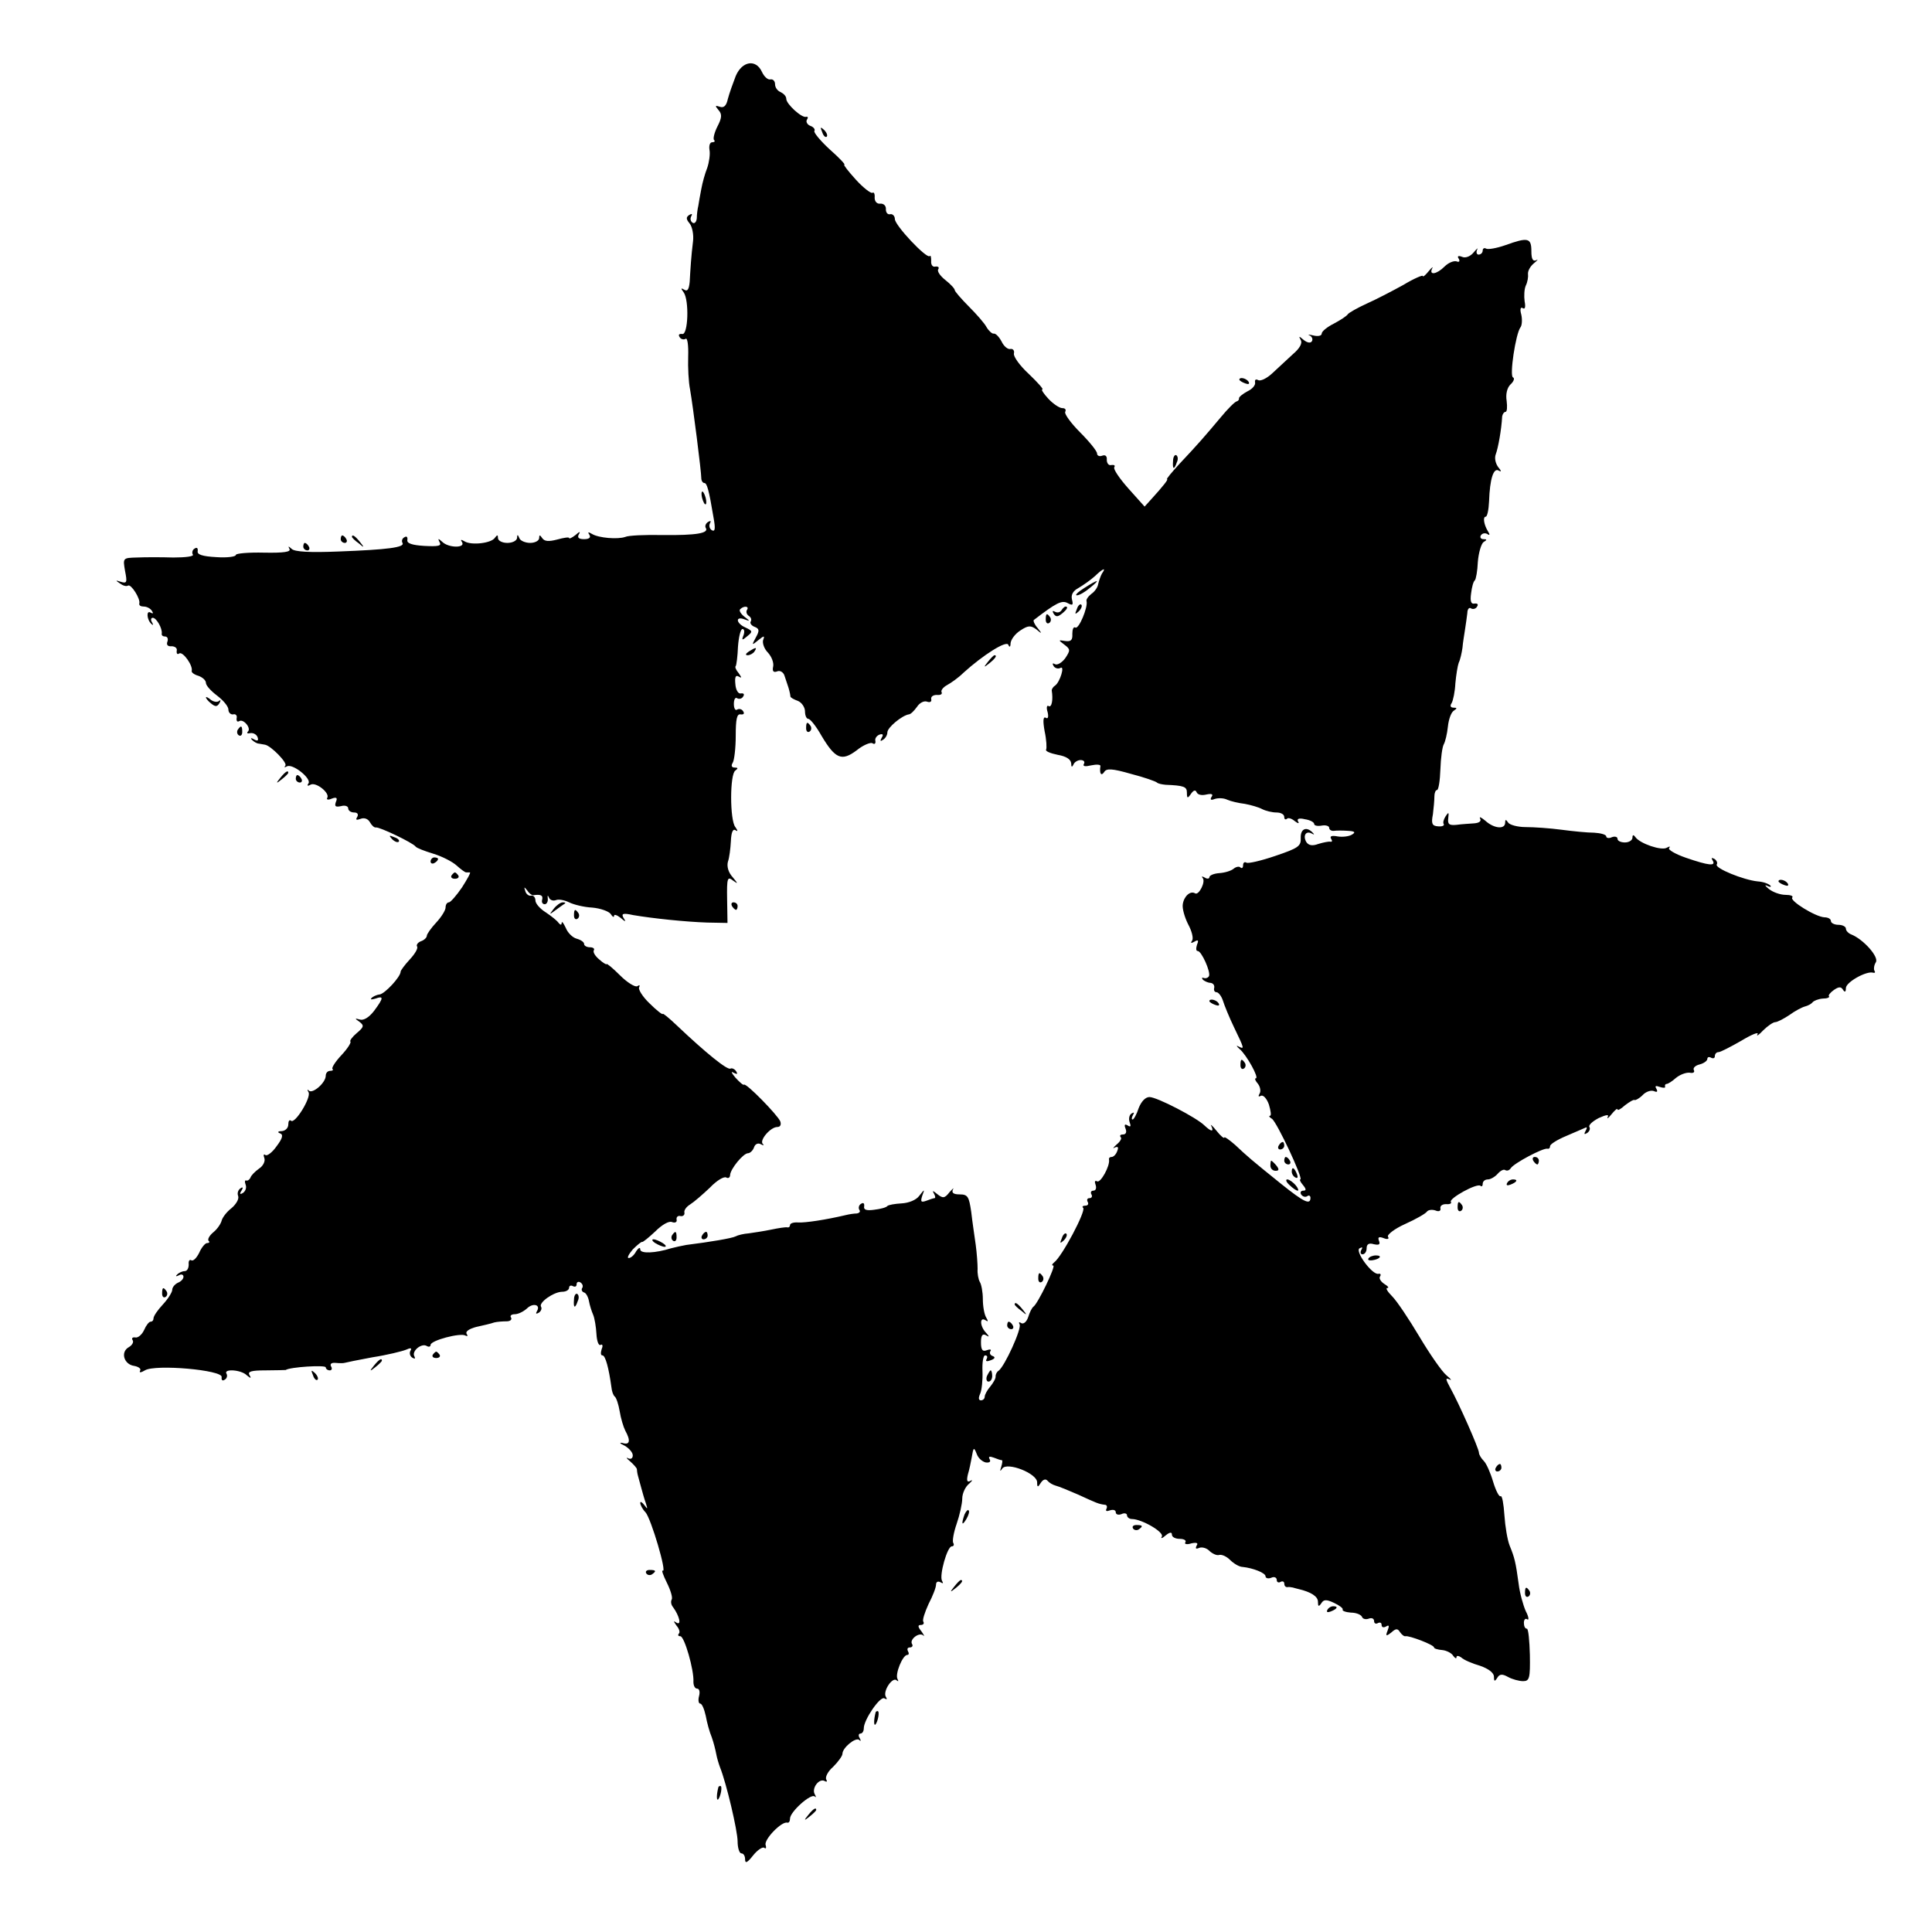
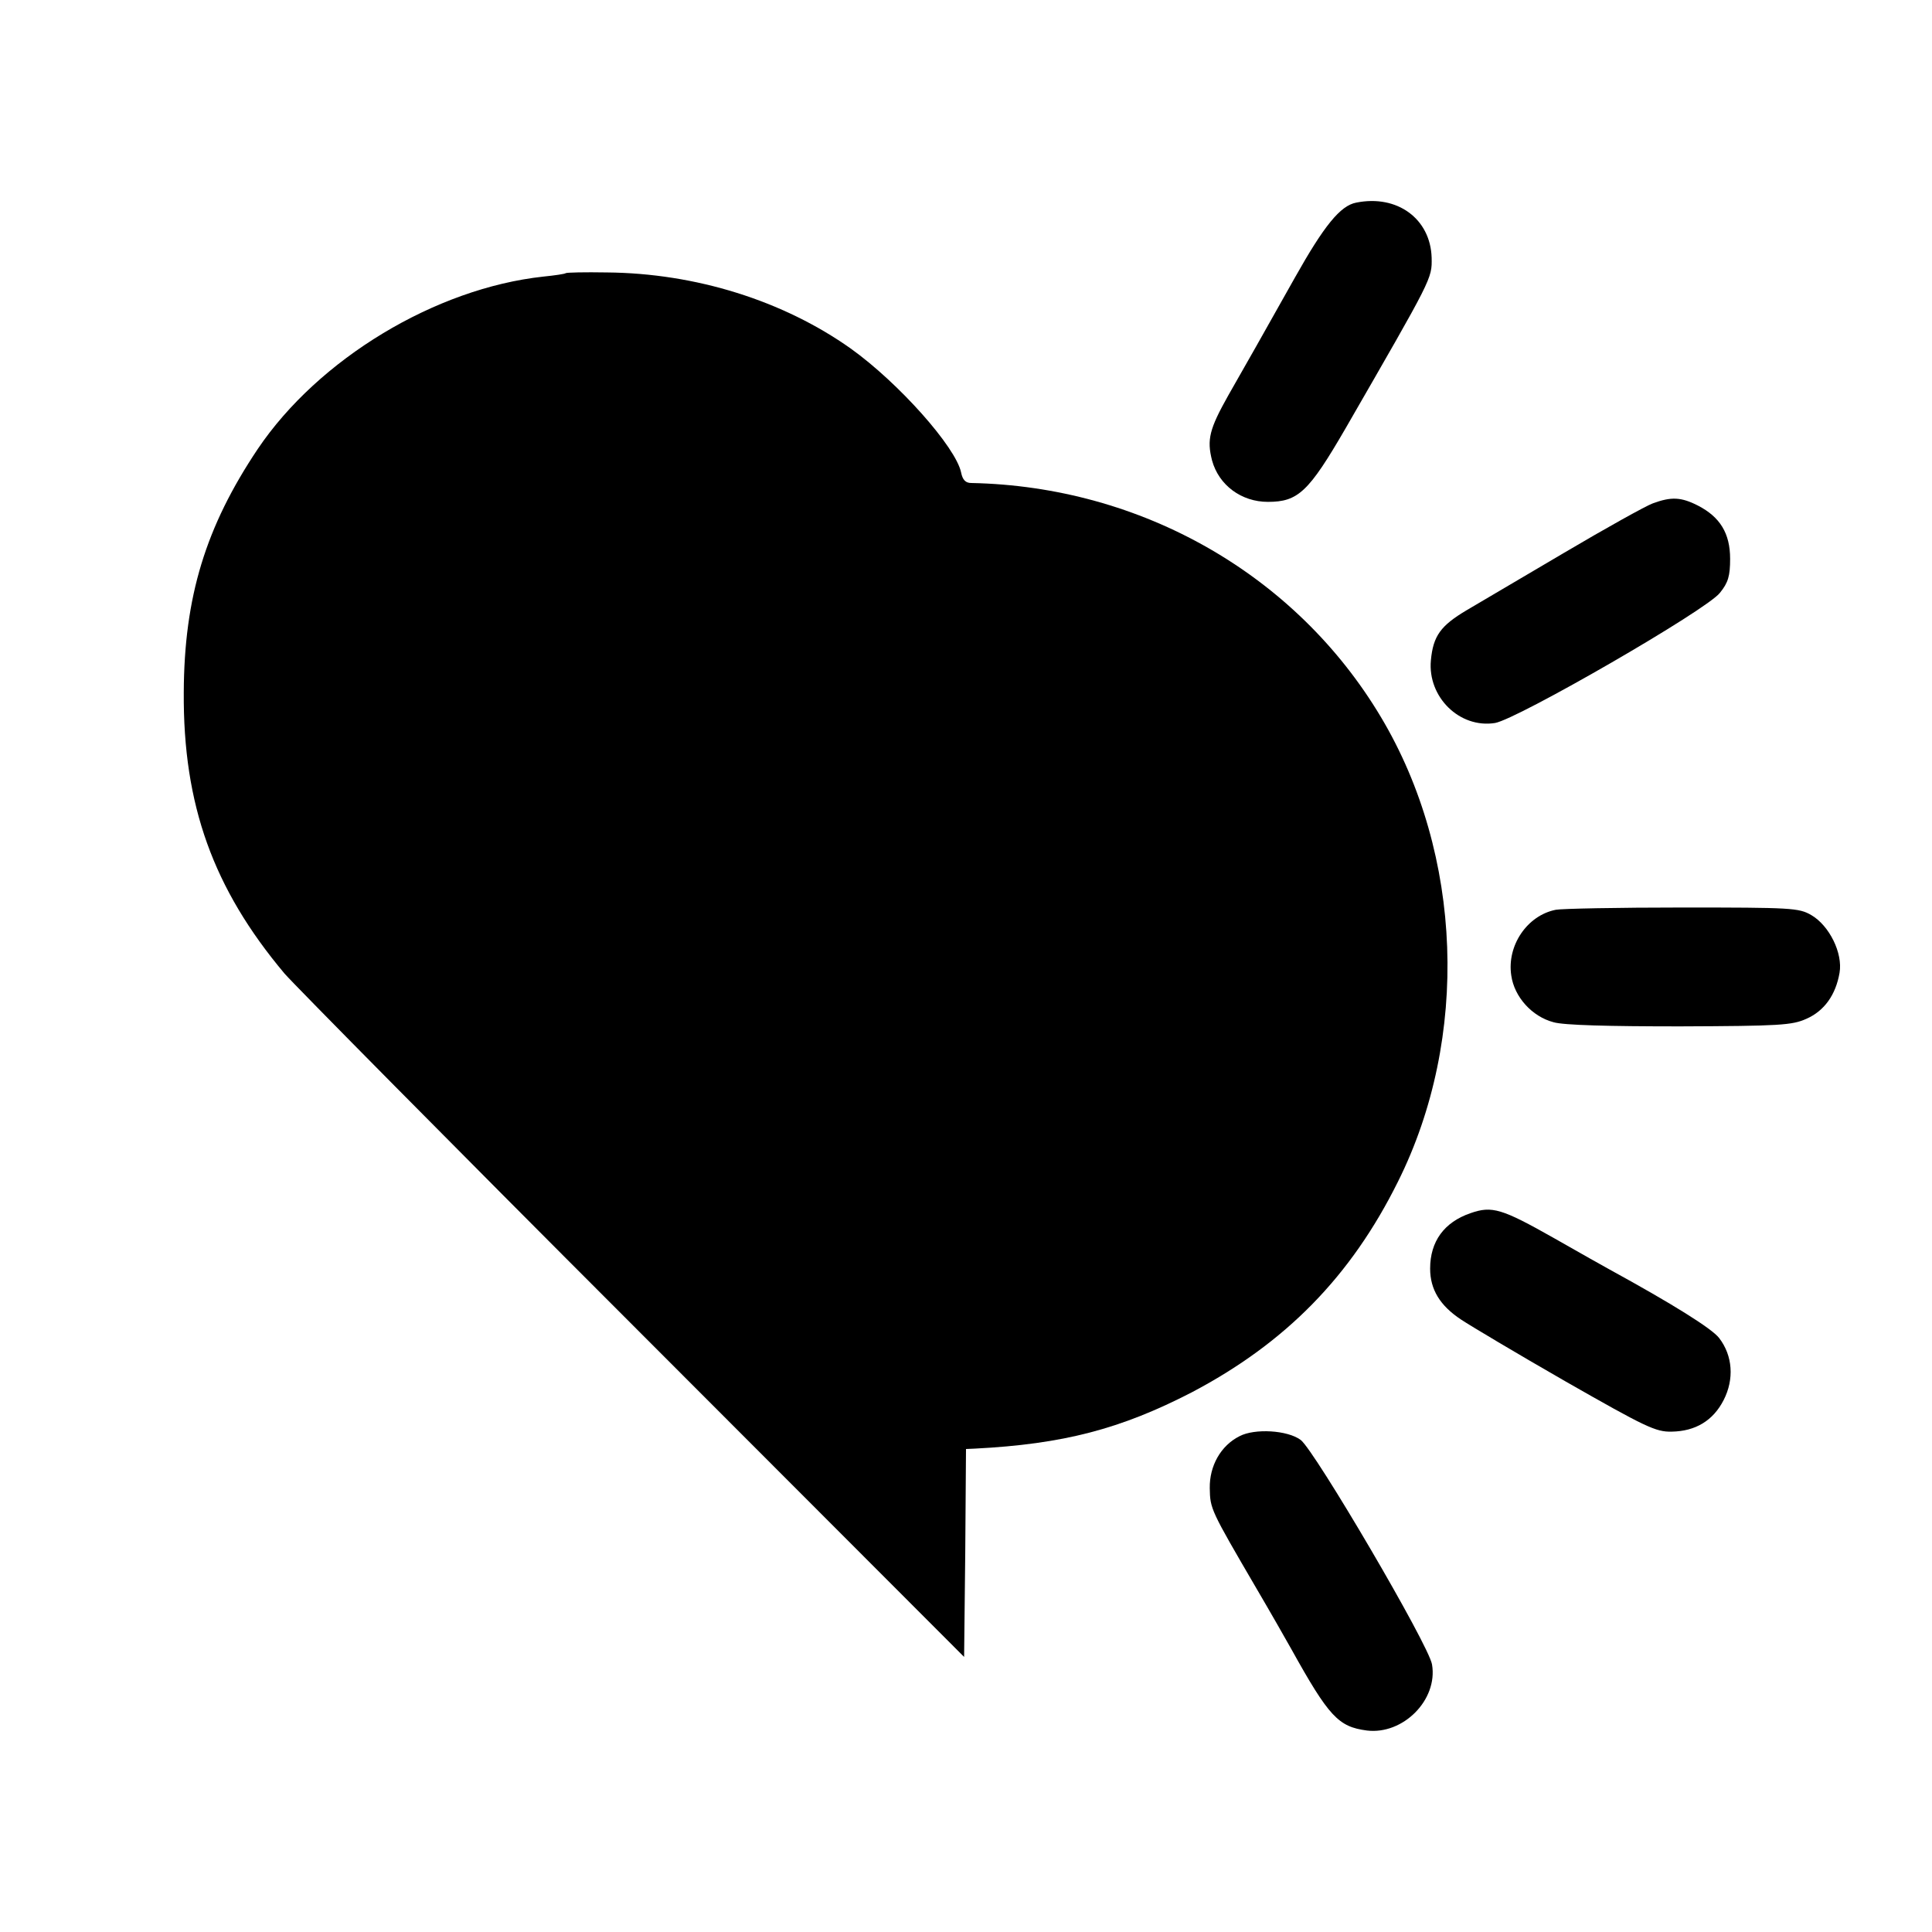
- <svg xmlns="http://www.w3.org/2000/svg" version="1.0" width="516pt" height="516pt" viewBox="0 0 516 516" preserveAspectRatio="xMidYMid meet">
-   <g transform="translate(0,516) scale(0.1,-0.1)" fill="#000000" stroke="none">
-     <path d="M1965 4957 c-7 -18 -17 -46 -21 -61 -4 -19 -11 -25 -22 -21 -12 4 -13 3 -3 -9 10 -11 9 -21 -3 -44 -8 -16 -12 -32 -9 -36 4 -3 1 -6 -5 -6 -6 0 -9 -9 -7 -21 2 -11 -1 -32 -6 -47 -6 -15 -13 -40 -16 -57 -3 -16 -7 -37 -8 -45 -2 -8 -4 -23 -4 -33 -1 -10 -6 -15 -11 -12 -6 4 -7 11 -4 17 4 7 2 8 -5 4 -9 -6 -9 -11 1 -23 7 -9 11 -30 9 -47 -5 -40 -7 -74 -9 -109 -2 -20 -6 -26 -14 -21 -10 6 -10 4 -2 -7 15 -21 12 -115 -4 -111 -8 1 -11 -2 -7 -8 3 -6 11 -8 16 -5 5 4 8 -17 7 -47 -1 -29 1 -69 5 -88 8 -46 30 -219 30 -237 0 -7 4 -13 8 -13 7 0 12 -16 25 -94 5 -28 4 -37 -5 -32 -6 4 -8 12 -5 18 4 7 2 8 -5 4 -6 -4 -9 -11 -6 -16 9 -14 -25 -20 -115 -19 -47 1 -92 -1 -100 -5 -20 -7 -71 -3 -89 8 -10 6 -12 5 -7 -2 5 -8 -1 -12 -14 -12 -14 0 -19 4 -14 13 5 8 2 8 -9 -2 -9 -7 -17 -11 -17 -8 0 3 -14 1 -32 -4 -23 -6 -34 -5 -40 4 -6 9 -8 9 -8 0 0 -7 -11 -13 -24 -13 -13 0 -27 6 -29 13 -4 10 -6 10 -6 0 -1 -7 -12 -13 -26 -13 -14 0 -25 6 -25 13 0 9 -2 9 -8 1 -9 -15 -63 -21 -81 -10 -10 6 -12 5 -7 -2 10 -16 -36 -16 -53 1 -11 10 -12 9 -7 -1 6 -10 -3 -12 -41 -10 -33 2 -47 7 -45 16 1 8 -2 11 -8 7 -6 -3 -8 -10 -5 -15 7 -12 -39 -18 -172 -23 -74 -3 -116 -1 -124 7 -9 8 -10 8 -6 0 5 -8 -15 -11 -68 -10 -41 1 -75 -2 -75 -6 0 -5 -24 -8 -52 -6 -38 2 -52 7 -50 16 1 8 -2 11 -8 7 -6 -3 -8 -11 -5 -16 4 -5 -19 -8 -52 -8 -32 1 -75 1 -97 0 -38 -1 -38 -1 -32 -36 6 -30 5 -34 -11 -29 -15 5 -15 4 -3 -4 8 -6 17 -9 22 -6 8 5 34 -36 30 -48 -1 -5 4 -8 12 -8 8 0 18 -5 22 -12 4 -6 3 -8 -4 -4 -12 7 -10 -20 3 -31 4 -4 5 -2 1 5 -4 6 -3 12 2 12 10 0 26 -29 24 -42 -1 -5 3 -8 9 -8 6 0 9 -6 6 -14 -3 -8 1 -13 11 -12 9 0 16 -5 14 -12 -1 -8 2 -11 7 -7 10 5 37 -33 33 -47 -1 -4 7 -10 18 -13 11 -4 20 -12 20 -19 0 -7 14 -22 30 -34 17 -13 30 -29 30 -37 0 -8 6 -14 13 -13 6 2 11 -3 9 -10 -1 -8 2 -11 7 -8 11 7 33 -19 23 -28 -4 -4 -1 -6 7 -4 7 1 16 -3 19 -11 3 -9 0 -11 -9 -6 -8 5 -11 4 -6 -1 5 -5 13 -10 18 -10 5 -1 12 -2 17 -3 16 -3 61 -49 54 -56 -4 -5 -2 -5 4 -2 15 9 66 -32 58 -45 -5 -7 -2 -8 5 -4 14 9 53 -22 45 -35 -3 -5 3 -6 12 -2 13 5 16 2 11 -9 -4 -12 -1 -14 14 -11 10 3 19 0 19 -6 0 -6 7 -11 16 -11 9 0 12 -5 8 -12 -5 -8 -2 -9 9 -5 10 4 20 0 25 -9 5 -9 12 -15 16 -14 9 2 99 -41 106 -51 3 -4 24 -12 47 -19 23 -7 51 -21 63 -32 11 -10 22 -18 25 -18 3 0 7 0 10 0 3 0 -7 -18 -21 -40 -15 -22 -31 -40 -35 -40 -5 0 -9 -6 -9 -14 0 -7 -11 -25 -25 -40 -14 -15 -25 -31 -25 -35 0 -5 -7 -12 -16 -15 -8 -3 -13 -10 -10 -14 3 -5 -6 -20 -20 -35 -13 -14 -24 -29 -24 -32 0 -14 -42 -59 -56 -61 -9 -1 -19 -6 -22 -10 -4 -4 1 -4 11 -1 22 8 22 2 -4 -33 -14 -18 -28 -26 -38 -23 -14 4 -14 3 -1 -6 13 -10 12 -14 -7 -30 -12 -10 -20 -21 -17 -23 2 -3 -8 -19 -24 -36 -16 -17 -27 -34 -24 -37 3 -3 0 -5 -6 -5 -7 0 -12 -6 -12 -13 0 -19 -35 -49 -45 -40 -4 5 -5 2 -1 -4 8 -14 -37 -87 -47 -76 -4 3 -7 -1 -7 -10 0 -10 -8 -17 -17 -18 -11 0 -13 -3 -5 -6 9 -3 7 -13 -9 -34 -11 -16 -25 -27 -30 -24 -5 4 -6 0 -3 -8 3 -8 -3 -21 -14 -28 -11 -8 -21 -18 -23 -24 -2 -5 -7 -9 -11 -8 -4 2 -5 -3 -2 -11 3 -8 0 -17 -7 -22 -8 -5 -10 -3 -4 6 5 8 4 11 -3 6 -6 -4 -9 -13 -6 -20 3 -8 -5 -22 -18 -33 -13 -10 -24 -25 -26 -33 -2 -8 -11 -22 -22 -31 -11 -9 -16 -19 -13 -23 4 -3 2 -6 -4 -6 -5 0 -15 -12 -21 -26 -7 -14 -16 -23 -21 -20 -5 3 -8 -2 -7 -11 0 -10 -4 -18 -11 -18 -6 0 -15 -4 -20 -9 -5 -5 -3 -6 5 -2 6 4 12 2 12 -4 0 -6 -7 -13 -15 -16 -8 -4 -15 -12 -15 -19 0 -6 -11 -24 -25 -39 -14 -15 -25 -31 -25 -37 0 -5 -3 -9 -8 -9 -4 0 -12 -10 -17 -22 -6 -13 -17 -22 -24 -20 -7 1 -10 -2 -7 -7 4 -5 -1 -14 -10 -19 -23 -13 -13 -46 14 -50 12 -2 20 -8 16 -13 -3 -6 3 -5 13 1 27 17 209 1 205 -18 -1 -8 2 -11 8 -7 6 3 8 11 5 16 -9 14 39 11 54 -4 11 -9 13 -9 7 1 -5 9 6 12 43 12 28 0 52 1 54 1 11 8 107 14 107 7 0 -4 5 -8 11 -8 5 0 7 5 3 11 -3 6 1 10 12 9 11 -1 21 -1 24 0 3 1 37 8 75 15 39 6 79 16 89 20 13 6 17 5 12 -3 -3 -6 -1 -14 5 -18 7 -4 9 -3 6 3 -9 14 19 37 33 28 5 -3 10 -2 10 3 0 12 80 33 93 25 6 -3 7 -1 3 5 -3 6 7 13 26 18 18 4 40 9 48 12 8 2 23 3 33 3 9 0 15 4 12 10 -4 5 1 9 10 9 9 0 23 7 32 15 16 16 38 11 27 -7 -4 -7 -2 -8 5 -4 6 4 9 11 6 16 -7 11 34 40 57 40 10 0 18 5 18 11 0 5 5 7 10 4 6 -3 10 -1 10 5 0 6 5 8 10 5 6 -4 8 -10 5 -15 -3 -4 -1 -10 5 -12 5 -1 11 -12 13 -23 2 -11 7 -27 11 -36 4 -9 8 -33 9 -52 1 -19 6 -32 11 -29 5 3 7 -2 3 -11 -3 -10 -3 -17 2 -17 8 0 17 -34 24 -85 1 -11 5 -22 9 -25 4 -3 10 -21 13 -39 3 -19 10 -42 15 -52 15 -27 12 -39 -7 -33 -10 2 -8 -1 5 -7 12 -7 22 -18 22 -26 0 -8 -5 -11 -12 -8 -7 4 -5 0 5 -8 10 -9 18 -18 18 -21 0 -3 1 -11 3 -18 2 -7 6 -22 9 -33 3 -11 8 -29 12 -40 5 -16 5 -17 -4 -5 -6 8 -11 11 -11 6 0 -5 6 -17 14 -25 15 -17 58 -163 46 -156 -4 3 1 -12 11 -32 10 -20 16 -40 13 -45 -3 -5 -2 -14 4 -21 16 -22 23 -49 9 -41 -9 6 -9 5 0 -8 7 -8 10 -18 6 -21 -3 -4 -2 -7 4 -7 11 0 37 -91 35 -122 0 -10 4 -18 10 -18 6 0 8 -9 5 -20 -3 -11 -1 -20 3 -20 5 0 11 -15 15 -33 3 -17 10 -43 16 -57 5 -14 10 -34 12 -45 2 -11 7 -27 10 -35 17 -42 47 -170 47 -198 0 -18 5 -32 10 -32 6 0 10 -7 10 -16 0 -12 6 -9 21 10 11 14 25 24 30 21 5 -4 6 0 4 7 -6 14 43 65 58 60 4 -1 7 4 7 11 0 18 56 68 66 59 4 -4 4 -1 0 6 -9 16 12 44 27 35 5 -3 7 -1 4 4 -4 6 4 22 18 34 13 13 25 29 25 35 0 16 35 45 45 37 4 -5 5 -2 1 5 -4 6 -3 12 2 12 5 0 9 6 9 14 0 23 44 87 55 80 7 -4 8 -2 4 4 -9 15 18 55 29 44 5 -4 5 -2 2 4 -7 13 14 64 26 64 5 0 5 5 2 10 -3 6 -1 10 5 10 6 0 9 4 6 9 -8 12 19 33 30 23 4 -4 2 1 -5 11 -10 12 -10 17 -2 17 7 0 10 4 7 9 -3 4 4 25 14 47 11 21 20 44 20 52 0 7 5 10 12 6 7 -4 8 -3 4 4 -8 14 14 92 26 92 5 0 7 4 4 9 -3 5 1 28 9 51 8 23 15 54 15 68 0 13 8 31 18 39 9 8 11 12 4 8 -9 -5 -11 0 -7 17 4 13 8 33 10 44 5 30 6 30 14 10 4 -11 15 -20 24 -22 10 -1 14 2 10 9 -4 7 0 8 11 4 10 -4 19 -7 22 -7 2 0 1 -8 -2 -18 -4 -12 -3 -13 3 -4 13 18 93 -13 93 -37 0 -14 2 -14 10 -1 6 9 13 11 18 5 4 -5 14 -11 22 -13 8 -2 35 -13 60 -24 48 -22 54 -25 71 -27 5 0 7 -5 4 -11 -3 -6 1 -7 9 -4 9 3 16 1 16 -5 0 -6 7 -8 15 -5 8 4 15 2 15 -3 0 -5 6 -10 13 -10 26 0 87 -35 80 -47 -4 -6 1 -5 10 3 11 9 17 10 17 2 0 -6 9 -11 21 -11 11 0 18 -4 15 -9 -4 -5 4 -7 16 -3 14 3 19 1 14 -6 -4 -8 -2 -10 7 -6 8 3 21 -1 28 -9 8 -7 19 -12 25 -10 7 2 20 -4 29 -13 10 -10 25 -19 34 -19 28 -3 61 -16 61 -25 0 -5 7 -7 15 -4 8 4 15 1 15 -6 0 -6 5 -8 10 -5 5 3 10 1 10 -4 0 -6 3 -10 8 -10 4 1 10 0 15 -1 4 -1 10 -3 15 -4 34 -8 52 -20 52 -34 0 -13 2 -14 9 -4 6 10 13 11 34 1 15 -7 25 -15 23 -18 -2 -3 8 -7 22 -8 15 0 28 -6 30 -12 2 -5 10 -7 18 -4 8 3 14 0 14 -7 0 -6 5 -8 10 -5 6 3 10 1 10 -5 0 -6 5 -8 12 -4 8 5 9 2 4 -11 -6 -15 -4 -16 10 -5 12 11 17 11 23 1 5 -7 11 -12 15 -11 10 2 76 -23 76 -30 0 -3 10 -6 22 -7 11 -1 25 -8 29 -15 5 -7 9 -9 9 -4 0 5 6 4 13 -1 6 -6 29 -16 50 -22 23 -8 37 -19 37 -29 0 -13 2 -14 9 -3 6 10 13 11 29 2 11 -6 29 -11 40 -11 17 0 19 8 18 70 -1 38 -4 70 -8 70 -5 0 -8 7 -8 16 0 8 4 13 9 9 5 -3 4 7 -4 22 -7 16 -16 48 -19 73 -8 59 -11 70 -24 102 -6 15 -12 51 -14 81 -2 30 -6 53 -10 51 -4 -3 -13 15 -20 38 -7 24 -18 49 -25 56 -7 7 -13 17 -13 22 0 11 -54 133 -77 174 -12 22 -13 27 -2 22 8 -4 4 1 -8 11 -12 10 -44 56 -72 103 -28 47 -60 95 -73 108 -12 12 -18 22 -13 22 6 0 2 5 -8 11 -9 6 -15 15 -11 20 3 5 1 8 -4 7 -16 -5 -64 60 -51 68 8 4 9 3 5 -4 -4 -7 -2 -12 3 -12 6 0 11 7 11 16 0 11 6 15 19 11 14 -3 18 -1 14 9 -4 10 0 12 13 7 10 -4 15 -2 11 4 -3 5 17 21 46 34 29 13 55 28 58 33 4 5 14 6 23 3 9 -4 15 -1 13 6 -1 7 6 11 15 11 10 -1 16 2 13 6 -6 9 70 51 79 43 3 -3 6 -1 6 5 0 7 6 12 14 12 7 0 19 7 26 15 7 8 16 13 20 10 5 -3 11 -1 15 5 8 13 87 55 98 52 4 -1 7 2 7 7 0 5 19 17 43 27 23 10 46 20 51 22 5 3 5 -1 1 -8 -5 -9 -4 -11 4 -6 6 4 9 11 6 16 -3 5 8 15 25 24 20 9 28 10 24 3 -3 -7 2 -3 10 7 9 11 16 17 16 13 0 -4 9 1 20 11 12 9 23 16 26 14 2 -1 12 4 21 13 8 9 22 14 30 11 9 -4 11 -2 7 6 -5 8 -2 9 9 5 9 -3 16 -3 14 1 -1 4 1 7 4 7 4 0 15 7 25 16 11 9 27 15 37 14 9 -2 14 1 11 7 -3 5 3 12 15 15 12 3 21 10 21 15 0 5 5 6 10 3 6 -3 10 -1 10 4 0 6 4 11 10 11 5 0 32 14 60 30 28 17 48 25 44 18 -4 -7 3 -3 15 10 12 12 27 22 32 22 6 0 23 9 38 19 15 11 34 21 42 23 8 2 17 7 20 11 3 4 15 9 27 10 12 0 19 3 17 6 -3 2 3 10 13 17 13 9 19 9 24 1 5 -8 8 -7 8 4 0 16 56 47 73 41 5 -1 6 1 3 6 -2 4 -1 14 4 22 9 14 -33 61 -65 74 -8 3 -15 10 -15 16 0 5 -9 10 -20 10 -11 0 -20 5 -20 10 0 6 -8 10 -17 10 -24 1 -95 45 -86 53 3 4 -5 7 -18 7 -14 0 -34 7 -45 16 -10 8 -12 12 -4 8 8 -4 12 -3 8 1 -5 5 -19 10 -34 11 -38 4 -114 35 -109 45 3 4 0 11 -6 15 -8 4 -9 3 -5 -4 10 -16 -10 -14 -71 7 -29 10 -49 22 -45 26 4 5 1 5 -6 1 -14 -9 -72 11 -84 28 -5 7 -8 7 -8 -1 0 -7 -9 -13 -20 -13 -11 0 -20 4 -20 10 0 5 -7 7 -15 4 -8 -4 -15 -2 -15 2 0 5 -15 9 -32 10 -18 0 -58 4 -88 8 -30 4 -73 7 -95 7 -22 0 -43 6 -47 12 -6 9 -8 9 -8 0 0 -19 -30 -16 -53 5 -11 9 -17 12 -14 6 4 -7 -2 -12 -16 -13 -12 -1 -33 -2 -47 -4 -20 -2 -24 2 -22 18 2 16 1 17 -7 5 -5 -8 -8 -17 -5 -21 2 -4 -4 -7 -15 -6 -16 1 -19 7 -14 32 2 16 4 38 4 48 0 9 3 17 7 17 4 0 8 25 9 55 1 30 5 60 9 67 4 7 9 28 11 47 2 20 9 39 16 43 9 6 9 8 -1 8 -8 0 -10 5 -5 12 4 7 9 31 10 53 2 22 6 47 9 55 4 8 8 26 10 40 1 14 5 36 7 50 2 14 5 33 6 43 0 10 5 16 10 12 5 -3 13 -1 16 5 4 6 1 9 -7 8 -9 -2 -12 6 -9 27 2 17 6 32 10 35 3 3 7 25 8 49 2 25 9 48 15 53 10 6 10 8 0 8 -7 0 -10 5 -7 10 4 6 11 7 17 4 7 -5 8 -2 2 7 -11 18 -14 39 -6 39 4 0 8 18 9 41 2 60 12 91 26 82 8 -4 7 -1 -2 10 -7 10 -10 24 -6 34 6 16 15 64 17 101 1 6 5 12 9 12 4 0 5 13 3 29 -3 18 1 35 10 44 9 8 12 17 7 19 -10 3 7 117 20 134 4 5 5 21 2 34 -4 14 -2 21 4 17 6 -4 8 3 5 18 -2 14 -1 33 3 42 5 10 7 24 6 31 -1 8 6 21 16 29 10 8 12 12 6 8 -9 -4 -13 3 -13 24 0 36 -9 38 -70 16 -23 -8 -46 -12 -51 -9 -5 3 -9 0 -9 -5 0 -6 -5 -11 -11 -11 -5 0 -7 6 -4 13 4 6 0 4 -9 -7 -9 -11 -22 -16 -31 -12 -10 4 -14 2 -9 -5 4 -7 1 -10 -6 -7 -8 2 -22 -4 -32 -14 -21 -21 -42 -24 -33 -5 4 6 -1 3 -9 -7 -9 -11 -16 -17 -16 -13 0 3 -24 -7 -52 -24 -29 -16 -73 -39 -98 -50 -24 -11 -47 -24 -50 -28 -3 -5 -20 -16 -37 -25 -18 -9 -33 -21 -33 -27 0 -6 -10 -8 -22 -5 -13 3 -17 3 -10 0 6 -3 9 -10 6 -15 -3 -6 -12 -5 -22 3 -13 11 -14 11 -8 0 5 -8 -2 -22 -21 -38 -15 -14 -40 -37 -55 -51 -15 -14 -32 -22 -38 -18 -6 3 -9 1 -8 -6 2 -7 -7 -18 -20 -24 -13 -7 -23 -15 -23 -19 1 -3 -2 -7 -6 -8 -5 -1 -24 -20 -43 -43 -42 -50 -60 -71 -110 -124 -21 -23 -36 -41 -33 -41 4 0 -11 -19 -41 -52 l-19 -21 -43 48 c-24 27 -41 52 -38 57 3 5 0 7 -8 6 -7 -2 -12 5 -12 14 1 10 -4 14 -12 11 -8 -3 -14 0 -14 6 0 6 -20 31 -45 56 -25 25 -43 50 -40 55 3 6 0 10 -8 10 -7 0 -24 11 -37 25 -13 14 -20 25 -16 25 4 0 -12 18 -36 41 -24 22 -42 47 -40 55 2 8 -3 13 -9 12 -7 -2 -18 7 -24 20 -7 13 -16 22 -21 21 -4 -1 -13 7 -19 17 -5 10 -27 35 -47 55 -21 21 -38 41 -38 44 0 4 -11 16 -25 27 -14 11 -23 24 -19 29 3 5 0 8 -8 7 -7 -2 -12 5 -11 15 0 10 -1 16 -4 13 -8 -8 -93 82 -93 99 0 8 -6 14 -12 13 -7 -2 -12 4 -12 13 1 9 -6 16 -15 15 -9 -1 -15 6 -15 16 1 10 -2 16 -6 13 -4 -2 -24 13 -44 35 -20 22 -34 40 -31 40 4 0 -14 19 -39 41 -25 23 -43 45 -41 49 3 4 -2 11 -11 14 -8 3 -12 11 -9 16 4 6 3 9 -2 8 -11 -4 -53 34 -53 48 0 7 -7 14 -15 18 -8 3 -15 12 -15 21 0 8 -5 14 -12 13 -7 -2 -17 7 -23 20 -16 35 -53 29 -70 -11z m978 -1329 c-4 -7 -8 -20 -10 -28 -1 -8 -9 -20 -18 -26 -9 -7 -15 -16 -13 -20 4 -16 -21 -76 -30 -70 -5 3 -8 -5 -8 -17 1 -17 -4 -21 -19 -19 -19 3 -19 3 -2 -10 16 -12 16 -15 2 -36 -9 -12 -21 -19 -27 -16 -7 4 -8 2 -4 -5 4 -6 12 -8 18 -5 13 8 -1 -38 -14 -47 -5 -3 -9 -9 -9 -13 4 -25 0 -46 -8 -42 -5 4 -7 -4 -3 -16 3 -13 1 -19 -5 -15 -7 4 -8 -8 -3 -36 5 -23 6 -45 4 -49 -3 -4 11 -10 31 -14 23 -4 35 -12 36 -23 0 -10 2 -11 6 -3 2 6 11 12 19 12 9 0 12 -5 9 -10 -4 -7 3 -8 20 -4 14 3 25 2 24 -2 -3 -20 2 -28 10 -16 6 10 20 10 72 -5 35 -9 66 -20 69 -23 3 -3 13 -5 23 -6 49 -2 57 -5 57 -21 0 -16 2 -16 11 -3 7 10 12 11 15 4 3 -7 14 -9 26 -6 14 3 19 1 14 -6 -5 -8 -2 -10 8 -6 9 3 24 3 34 -2 9 -4 30 -9 47 -11 16 -3 37 -9 46 -14 10 -5 27 -9 38 -9 12 0 21 -5 21 -12 0 -6 3 -8 7 -5 3 4 13 1 21 -6 9 -7 13 -7 9 -1 -4 7 2 10 18 6 14 -2 25 -8 25 -13 0 -4 9 -6 20 -4 11 2 20 -1 20 -6 0 -5 6 -9 13 -8 6 1 23 1 37 0 19 -1 21 -4 11 -10 -8 -5 -25 -7 -38 -5 -16 3 -22 1 -18 -6 4 -6 3 -9 -2 -8 -4 1 -19 -2 -32 -6 -16 -6 -26 -4 -32 5 -10 17 -1 31 14 23 7 -4 8 -3 4 1 -17 19 -34 12 -33 -13 1 -22 -6 -27 -68 -48 -38 -13 -73 -21 -77 -18 -5 3 -9 0 -9 -7 0 -7 -3 -9 -7 -6 -3 4 -12 2 -18 -3 -7 -6 -24 -11 -39 -12 -14 -1 -26 -6 -26 -11 0 -4 -6 -5 -12 -1 -7 4 -10 4 -6 -1 9 -9 -10 -47 -20 -41 -13 8 -30 -8 -33 -29 -2 -11 5 -35 14 -53 10 -18 15 -38 11 -44 -5 -7 -3 -8 6 -3 10 6 12 4 7 -8 -3 -10 -3 -17 2 -17 10 0 35 -56 30 -67 -2 -4 -8 -7 -14 -5 -5 2 -6 0 -2 -5 5 -4 14 -8 20 -8 7 -1 11 -6 10 -13 -2 -7 1 -12 6 -12 5 0 13 -10 17 -22 4 -13 17 -45 30 -72 28 -58 28 -59 12 -51 -7 4 -6 1 3 -7 18 -15 53 -78 43 -78 -4 0 -1 -7 6 -15 6 -8 8 -20 4 -26 -4 -7 -3 -9 3 -6 6 4 16 -6 22 -23 5 -17 7 -30 3 -30 -4 0 -2 -4 5 -8 13 -8 85 -162 76 -162 -3 0 0 -7 7 -15 9 -11 9 -15 1 -15 -7 0 -9 -5 -6 -10 4 -6 11 -8 16 -5 5 4 9 1 9 -4 0 -20 -17 -12 -77 36 -82 66 -91 74 -124 105 -16 14 -29 23 -29 20 0 -4 -10 4 -21 18 -11 14 -18 19 -14 13 8 -17 0 -16 -18 1 -21 21 -127 76 -147 76 -11 0 -22 -12 -29 -30 -5 -16 -13 -30 -16 -30 -3 0 -3 5 1 12 4 7 3 8 -4 4 -6 -4 -8 -14 -5 -23 4 -11 3 -14 -5 -9 -8 5 -10 2 -6 -8 4 -10 1 -16 -7 -16 -7 0 -9 -3 -6 -7 4 -3 -1 -12 -11 -20 -9 -8 -11 -12 -5 -8 9 4 11 1 7 -9 -3 -9 -10 -16 -15 -16 -5 0 -8 -3 -7 -7 3 -17 -23 -64 -32 -58 -6 3 -7 -1 -4 -9 3 -9 1 -16 -6 -16 -6 0 -8 -5 -5 -10 3 -5 1 -10 -5 -10 -6 0 -8 -4 -5 -10 3 -5 1 -10 -6 -10 -7 0 -10 -3 -6 -6 8 -8 -57 -131 -78 -146 -5 -4 -7 -8 -2 -8 8 0 -41 -102 -53 -110 -4 -3 -10 -15 -14 -28 -4 -12 -12 -19 -18 -16 -6 4 -8 3 -5 -3 7 -10 -40 -113 -56 -124 -5 -3 -8 -10 -8 -15 1 -5 -6 -17 -14 -27 -8 -9 -15 -22 -15 -27 0 -6 -5 -10 -10 -10 -7 0 -7 7 -2 18 4 9 7 36 6 60 -1 23 2 42 7 42 6 0 7 -4 4 -10 -4 -6 1 -7 11 -3 11 4 13 8 6 11 -7 2 -10 8 -7 13 4 5 -1 6 -9 3 -12 -5 -16 1 -16 21 0 18 4 24 13 19 10 -6 10 -4 0 7 -16 17 -17 43 -1 33 7 -5 8 -3 2 7 -5 8 -9 30 -9 49 0 19 -4 40 -8 46 -4 7 -7 23 -6 35 0 13 -2 42 -5 64 -3 22 -9 61 -12 88 -6 41 -9 47 -31 47 -16 0 -22 4 -18 13 4 6 0 3 -9 -7 -13 -17 -18 -17 -33 -5 -11 9 -14 10 -9 2 4 -7 5 -13 2 -13 -2 0 -12 -3 -22 -7 -14 -5 -16 -3 -11 13 7 19 7 19 -8 0 -8 -11 -28 -19 -47 -20 -18 -1 -35 -4 -38 -7 -3 -4 -18 -8 -35 -10 -21 -3 -29 0 -27 9 1 8 -2 11 -8 7 -6 -3 -8 -11 -5 -16 4 -5 0 -9 -7 -10 -7 0 -20 -2 -28 -4 -55 -13 -109 -21 -128 -20 -12 1 -22 -2 -22 -7 0 -4 -3 -7 -7 -6 -5 1 -24 -2 -43 -6 -19 -4 -46 -8 -60 -10 -14 -1 -30 -5 -35 -8 -9 -5 -68 -15 -132 -23 -11 -2 -30 -6 -41 -9 -41 -13 -82 -15 -82 -3 0 7 -5 4 -11 -5 -5 -10 -14 -18 -20 -18 -5 0 0 10 11 23 12 12 23 21 25 20 2 -1 18 12 35 28 18 18 37 29 45 25 8 -3 14 0 12 7 -1 7 4 11 11 9 6 -1 11 3 10 9 -2 6 5 16 15 22 11 7 34 27 53 45 18 19 38 31 44 27 5 -3 10 0 10 7 1 16 35 58 48 58 5 0 13 7 16 16 3 9 11 12 18 8 7 -4 10 -3 5 1 -9 10 21 45 39 45 8 0 11 6 8 15 -7 17 -92 104 -97 98 -2 -2 -12 7 -23 19 -10 12 -13 18 -5 13 10 -5 12 -4 7 4 -4 6 -11 9 -15 7 -8 -5 -66 42 -143 115 -21 20 -38 34 -38 31 0 -3 -16 9 -35 28 -19 18 -31 38 -28 43 3 6 1 7 -5 3 -6 -3 -27 10 -46 29 -20 20 -36 33 -36 30 0 -2 -9 3 -19 12 -11 9 -18 20 -15 25 3 4 -2 8 -10 8 -9 0 -16 4 -16 9 0 5 -9 11 -20 14 -11 3 -24 16 -29 29 -6 12 -10 19 -11 13 0 -6 -3 -6 -8 0 -4 6 -19 18 -34 28 -16 10 -28 24 -28 32 0 8 -5 14 -11 13 -6 -2 -14 4 -16 12 -4 12 -3 12 5 2 5 -8 12 -13 16 -13 20 3 27 0 24 -12 -2 -7 1 -12 7 -12 5 0 9 7 8 15 -1 9 0 10 3 3 3 -7 11 -10 19 -7 7 3 23 0 35 -6 12 -6 40 -13 62 -14 22 -2 44 -10 49 -17 5 -8 9 -10 9 -5 0 5 8 2 17 -5 14 -12 16 -12 8 0 -6 11 -1 13 26 7 53 -9 139 -18 198 -20 l54 -1 -1 63 c-1 58 1 62 16 50 14 -10 13 -8 -1 9 -12 13 -16 29 -13 41 4 11 7 36 8 55 1 23 5 34 12 30 7 -5 7 -2 0 8 -15 18 -15 142 0 151 8 6 7 8 -2 8 -8 0 -10 5 -5 13 4 6 8 39 8 72 0 44 3 59 13 57 8 -1 11 2 7 8 -3 6 -11 8 -16 5 -5 -4 -9 3 -9 15 0 12 4 19 9 15 5 -3 13 -1 16 5 4 6 1 9 -6 8 -7 -2 -14 9 -15 25 -2 19 1 25 9 20 9 -5 8 -3 0 9 -7 8 -11 17 -8 19 2 3 5 26 6 52 2 26 7 47 12 47 5 0 6 -7 3 -16 -6 -15 -4 -15 10 -3 15 12 14 14 -5 23 -25 11 -28 31 -3 22 16 -6 16 -5 0 7 -10 8 -15 17 -11 20 10 10 25 8 18 -2 -3 -5 -1 -12 5 -16 6 -4 8 -10 5 -15 -3 -4 2 -11 10 -14 13 -5 14 -10 4 -28 -12 -22 -11 -22 6 -8 16 13 18 13 13 0 -2 -8 3 -23 13 -33 10 -11 16 -27 14 -37 -3 -13 1 -17 11 -13 7 3 16 -2 19 -11 3 -9 8 -24 11 -33 3 -10 5 -20 5 -23 0 -3 9 -8 20 -12 10 -4 19 -17 19 -28 0 -11 4 -20 9 -20 5 0 21 -20 35 -45 37 -62 54 -69 94 -39 17 14 37 22 42 19 6 -4 9 -1 8 6 -2 6 3 14 11 17 9 3 11 0 6 -8 -5 -9 -4 -11 3 -6 7 4 12 13 12 20 0 13 39 45 57 48 5 0 14 9 22 20 7 11 19 17 27 14 8 -3 13 0 11 7 -1 7 6 11 15 11 10 -1 15 2 13 7 -3 4 3 13 14 19 11 6 31 20 44 33 53 48 115 87 120 75 3 -8 6 -6 6 4 1 10 12 25 26 34 21 14 28 14 43 3 15 -13 16 -12 3 4 -8 9 -12 19 -10 21 60 46 75 54 91 45 13 -7 15 -5 11 10 -3 13 3 23 18 31 12 7 32 21 43 31 23 22 31 24 19 7z" />
-     <path d="M2895 3589 c-16 -10 -25 -19 -19 -19 7 0 22 9 35 20 30 24 23 24 -16 -1z" />
-     <path d="M2876 3533 c-6 -14 -5 -15 5 -6 7 7 10 15 7 18 -3 3 -9 -2 -12 -12z" />
-     <path d="M2835 3530 c-4 -6 -11 -7 -17 -4 -7 4 -8 2 -4 -5 6 -9 11 -9 22 0 14 11 18 19 10 19 -3 0 -8 -5 -11 -10z" />
-     <path d="M2793 3505 c0 -8 4 -12 9 -9 5 3 6 10 3 15 -9 13 -12 11 -12 -6z" />
-     <path d="M2000 3420 c-9 -6 -10 -10 -3 -10 6 0 15 5 18 10 8 12 4 12 -15 0z" />
-     <path d="M2639 3393 c-13 -16 -12 -17 4 -4 16 13 21 21 13 21 -2 0 -10 -8 -17 -17z" />
-     <path d="M2153 3215 c0 -8 4 -12 9 -9 5 3 6 10 3 15 -9 13 -12 11 -12 -6z" />
-     <path d="M1479 2733 c-13 -17 -13 -17 6 -3 11 8 22 16 24 17 2 2 0 3 -6 3 -6 0 -17 -8 -24 -17z" />
-     <path d="M1955 2740 c3 -5 8 -10 11 -10 2 0 4 5 4 10 0 6 -5 10 -11 10 -5 0 -7 -4 -4 -10z" />
-     <path d="M1533 2715 c0 -8 4 -12 9 -9 5 3 6 10 3 15 -9 13 -12 11 -12 -6z" />
-     <path d="M3230 2486 c0 -2 7 -7 16 -10 8 -3 12 -2 9 4 -6 10 -25 14 -25 6z" />
-     <path d="M3313 2315 c0 -8 4 -12 9 -9 5 3 6 10 3 15 -9 13 -12 11 -12 -6z" />
-     <path d="M3415 2100 c-3 -5 -1 -10 4 -10 6 0 11 5 11 10 0 6 -2 10 -4 10 -3 0 -8 -4 -11 -10z" />
-     <path d="M3430 2060 c0 -5 5 -10 11 -10 5 0 7 5 4 10 -3 6 -8 10 -11 10 -2 0 -4 -4 -4 -10z" />
-     <path d="M3393 2047 c0 -8 6 -14 14 -14 9 0 10 4 2 14 -6 7 -12 13 -14 13 -1 0 -2 -6 -2 -13z" />
-     <path d="M3450 2031 c0 -6 4 -13 10 -16 6 -3 7 1 4 9 -7 18 -14 21 -14 7z" />
-     <path d="M3444 1995 c8 -8 18 -15 22 -15 3 0 1 7 -6 15 -7 8 -17 15 -22 15 -5 0 -3 -7 6 -15z" />
-     <path d="M1795 1861 c-3 -5 -2 -12 3 -15 5 -3 9 1 9 9 0 17 -3 19 -12 6z" />
-     <path d="M1875 1860 c-3 -5 -1 -10 4 -10 6 0 11 5 11 10 0 6 -2 10 -4 10 -3 0 -8 -4 -11 -10z" />
-     <path d="M2836 1853 c-6 -14 -5 -15 5 -6 7 7 10 15 7 18 -3 3 -9 -2 -12 -12z" />
-     <path d="M1750 1840 c8 -5 20 -10 25 -10 6 0 3 5 -5 10 -8 5 -19 10 -25 10 -5 0 -3 -5 5 -10z" />
-     <path d="M2773 1745 c0 -8 4 -12 9 -9 5 3 6 10 3 15 -9 13 -12 11 -12 -6z" />
-     <path d="M2710 1676 c0 -2 8 -10 18 -17 15 -13 16 -12 3 4 -13 16 -21 21 -21 13z" />
-     <path d="M2690 1620 c0 -5 5 -10 11 -10 5 0 7 5 4 10 -3 6 -8 10 -11 10 -2 0 -4 -4 -4 -10z" />
-     <path d="M2636 1485 c-3 -8 -1 -15 4 -15 6 0 10 7 10 15 0 8 -2 15 -4 15 -2 0 -6 -7 -10 -15z" />
-     <path d="M2196 4807 c3 -10 9 -15 12 -12 3 3 0 11 -7 18 -10 9 -11 8 -5 -6z" />
-     <path d="M3310 4146 c0 -2 7 -7 16 -10 8 -3 12 -2 9 4 -6 10 -25 14 -25 6z" />
-     <path d="M3133 3929 c-2 -23 3 -25 10 -4 4 8 3 16 -1 19 -4 3 -9 -4 -9 -15z" />
-     <path d="M1874 3836 c1 -8 5 -18 8 -22 4 -3 5 1 4 10 -1 8 -5 18 -8 22 -4 3 -5 -1 -4 -10z" />
-     <path d="M910 3720 c0 -5 5 -10 11 -10 5 0 7 5 4 10 -3 6 -8 10 -11 10 -2 0 -4 -4 -4 -10z" />
-     <path d="M940 3726 c0 -2 8 -10 18 -17 15 -13 16 -12 3 4 -13 16 -21 21 -21 13z" />
-     <path d="M810 3700 c0 -5 5 -10 11 -10 5 0 7 5 4 10 -3 6 -8 10 -11 10 -2 0 -4 -4 -4 -10z" />
-     <path d="M550 3297 c0 -2 6 -10 14 -16 11 -9 16 -9 22 1 4 7 4 10 -1 6 -4 -4 -14 -3 -22 3 -7 6 -13 9 -13 6z" />
-     <path d="M635 3211 c-3 -5 -2 -12 3 -15 5 -3 9 1 9 9 0 17 -3 19 -12 6z" />
-     <path d="M749 3083 c-13 -16 -12 -17 4 -4 9 7 17 15 17 17 0 8 -8 3 -21 -13z" />
-     <path d="M790 3080 c0 -5 5 -10 11 -10 5 0 7 5 4 10 -3 6 -8 10 -11 10 -2 0 -4 -4 -4 -10z" />
-     <path d="M1047 2919 c7 -7 15 -10 18 -7 3 3 -2 9 -12 12 -14 6 -15 5 -6 -5z" />
-     <path d="M1150 2859 c0 -5 5 -7 10 -4 6 3 10 8 10 11 0 2 -4 4 -10 4 -5 0 -10 -5 -10 -11z" />
-     <path d="M1206 2822 c-3 -5 1 -9 9 -9 8 0 12 4 9 9 -3 4 -7 8 -9 8 -2 0 -6 -4 -9 -8z" />
-     <path d="M4750 2806 c0 -2 7 -7 16 -10 8 -3 12 -2 9 4 -6 10 -25 14 -25 6z" />
-     <path d="M4095 2060 c3 -5 8 -10 11 -10 2 0 4 5 4 10 0 6 -5 10 -11 10 -5 0 -7 -4 -4 -10z" />
-     <path d="M4025 2000 c-3 -6 1 -7 9 -4 18 7 21 14 7 14 -6 0 -13 -4 -16 -10z" />
-     <path d="M3893 1935 c0 -8 4 -12 9 -9 5 3 6 10 3 15 -9 13 -12 11 -12 -6z" />
-     <path d="M3655 1799 c-3 -4 2 -6 10 -5 21 3 28 13 10 13 -9 0 -18 -4 -20 -8z" />
-     <path d="M433 1705 c0 -8 4 -12 9 -9 5 3 6 10 3 15 -9 13 -12 11 -12 -6z" />
-     <path d="M1533 1689 c-2 -23 3 -25 10 -4 4 8 3 16 -1 19 -4 3 -9 -4 -9 -15z" />
-     <path d="M1156 1542 c-3 -5 1 -9 9 -9 8 0 12 4 9 9 -3 4 -7 8 -9 8 -2 0 -6 -4 -9 -8z" />
-     <path d="M999 1513 c-13 -16 -12 -17 4 -4 9 7 17 15 17 17 0 8 -8 3 -21 -13z" />
-     <path d="M836 1487 c3 -10 9 -15 12 -12 3 3 0 11 -7 18 -10 9 -11 8 -5 -6z" />
-     <path d="M3995 1240 c-3 -5 -1 -10 4 -10 6 0 11 5 11 10 0 6 -2 10 -4 10 -3 0 -8 -4 -11 -10z" />
-     <path d="M2576 1115 c-9 -26 -7 -32 5 -12 6 10 9 21 6 23 -2 3 -7 -2 -11 -11z" />
-     <path d="M3026 1078 c3 -5 10 -6 15 -3 13 9 11 12 -6 12 -8 0 -12 -4 -9 -9z" />
-     <path d="M1726 958 c3 -5 10 -6 15 -3 13 9 11 12 -6 12 -8 0 -12 -4 -9 -9z" />
-     <path d="M2549 923 c-13 -16 -12 -17 4 -4 16 13 21 21 13 21 -2 0 -10 -8 -17 -17z" />
-     <path d="M4073 905 c0 -8 4 -12 9 -9 5 3 6 10 3 15 -9 13 -12 11 -12 -6z" />
-     <path d="M3545 860 c-3 -6 1 -7 9 -4 18 7 21 14 7 14 -6 0 -13 -4 -16 -10z" />
-     <path d="M2339 588 c-5 -18 -6 -38 -1 -34 7 8 12 36 6 36 -2 0 -4 -1 -5 -2z" />
-     <path d="M1919 388 c-5 -18 -6 -38 -1 -34 7 8 12 36 6 36 -2 0 -4 -1 -5 -2z" />
-     <path d="M2159 313 c-13 -16 -12 -17 4 -4 9 7 17 15 17 17 0 8 -8 3 -21 -13z" />
+ <svg xmlns="http://www.w3.org/2000/svg" version="1.0" width="512pt" height="512pt" viewBox="0 0 512 512" preserveAspectRatio="xMidYMid meet">
+   <g transform="translate(0,512) scale(0.1,-0.1)" fill="#000000" stroke="none">
+     <path d="M3594 4583 c-42 -8 -85 -61 -162 -198 -98 -174 -118 -210 -177 -313 -50 -89 -57 -117 -43 -172 18 -66 78 -110 148 -110 80 0 108 26 206 195 231 401 229 396 228 452 -3 103 -91 168 -200 146z" />
+     <path d="M1499 4396 c-2 -2 -29 -6 -59 -9 -286 -31 -596 -218 -757 -457 -138 -206 -195 -392 -196 -645 -2 -298 78 -520 267 -745 26 -30 441 -450 924 -933 l877 -878 3 276 2 275 23 1 c235 12 387 52 575 149 249 131 422 307 547 559 190 381 172 866 -45 1230 -225 378 -635 612 -1086 621 -15 0 -23 8 -27 28 -14 67 -165 237 -292 328 -179 127 -411 200 -647 202 -58 1 -107 0 -109 -2z" />
+     <path d="M4380 3786 c-19 -7 -125 -66 -235 -131 -110 -65 -226 -133 -258 -152 -69 -41 -89 -68 -95 -133 -9 -97 76 -181 170 -166 59 10 562 300 596 345 22 27 27 45 27 90 0 68 -27 111 -85 141 -45 23 -71 24 -120 6z" />
+     <path d="M4123 2709 c-76 -15 -130 -95 -118 -174 8 -57 55 -109 112 -124 27 -8 147 -11 335 -11 265 1 297 3 335 20 48 21 78 64 88 122 9 52 -27 125 -75 153 -33 19 -52 20 -342 20 -169 0 -320 -3 -335 -6z" />
+     <path d="M3897 1905 c-70 -24 -107 -75 -107 -147 0 -55 26 -98 82 -135 24 -16 148 -90 277 -164 212 -121 239 -134 281 -133 63 1 110 29 138 84 28 55 24 117 -12 164 -19 25 -123 90 -291 182 -11 6 -77 43 -147 83 -138 78 -164 86 -221 66z" />
+     <path d="M3285 1314 c-50 -25 -80 -79 -79 -138 1 -55 2 -57 124 -266 37 -63 78 -135 92 -160 100 -180 125 -206 200 -216 96 -12 189 81 173 175 -8 51 -311 567 -348 595 -35 26 -122 31 -162 10z" />
  </g>
</svg>
